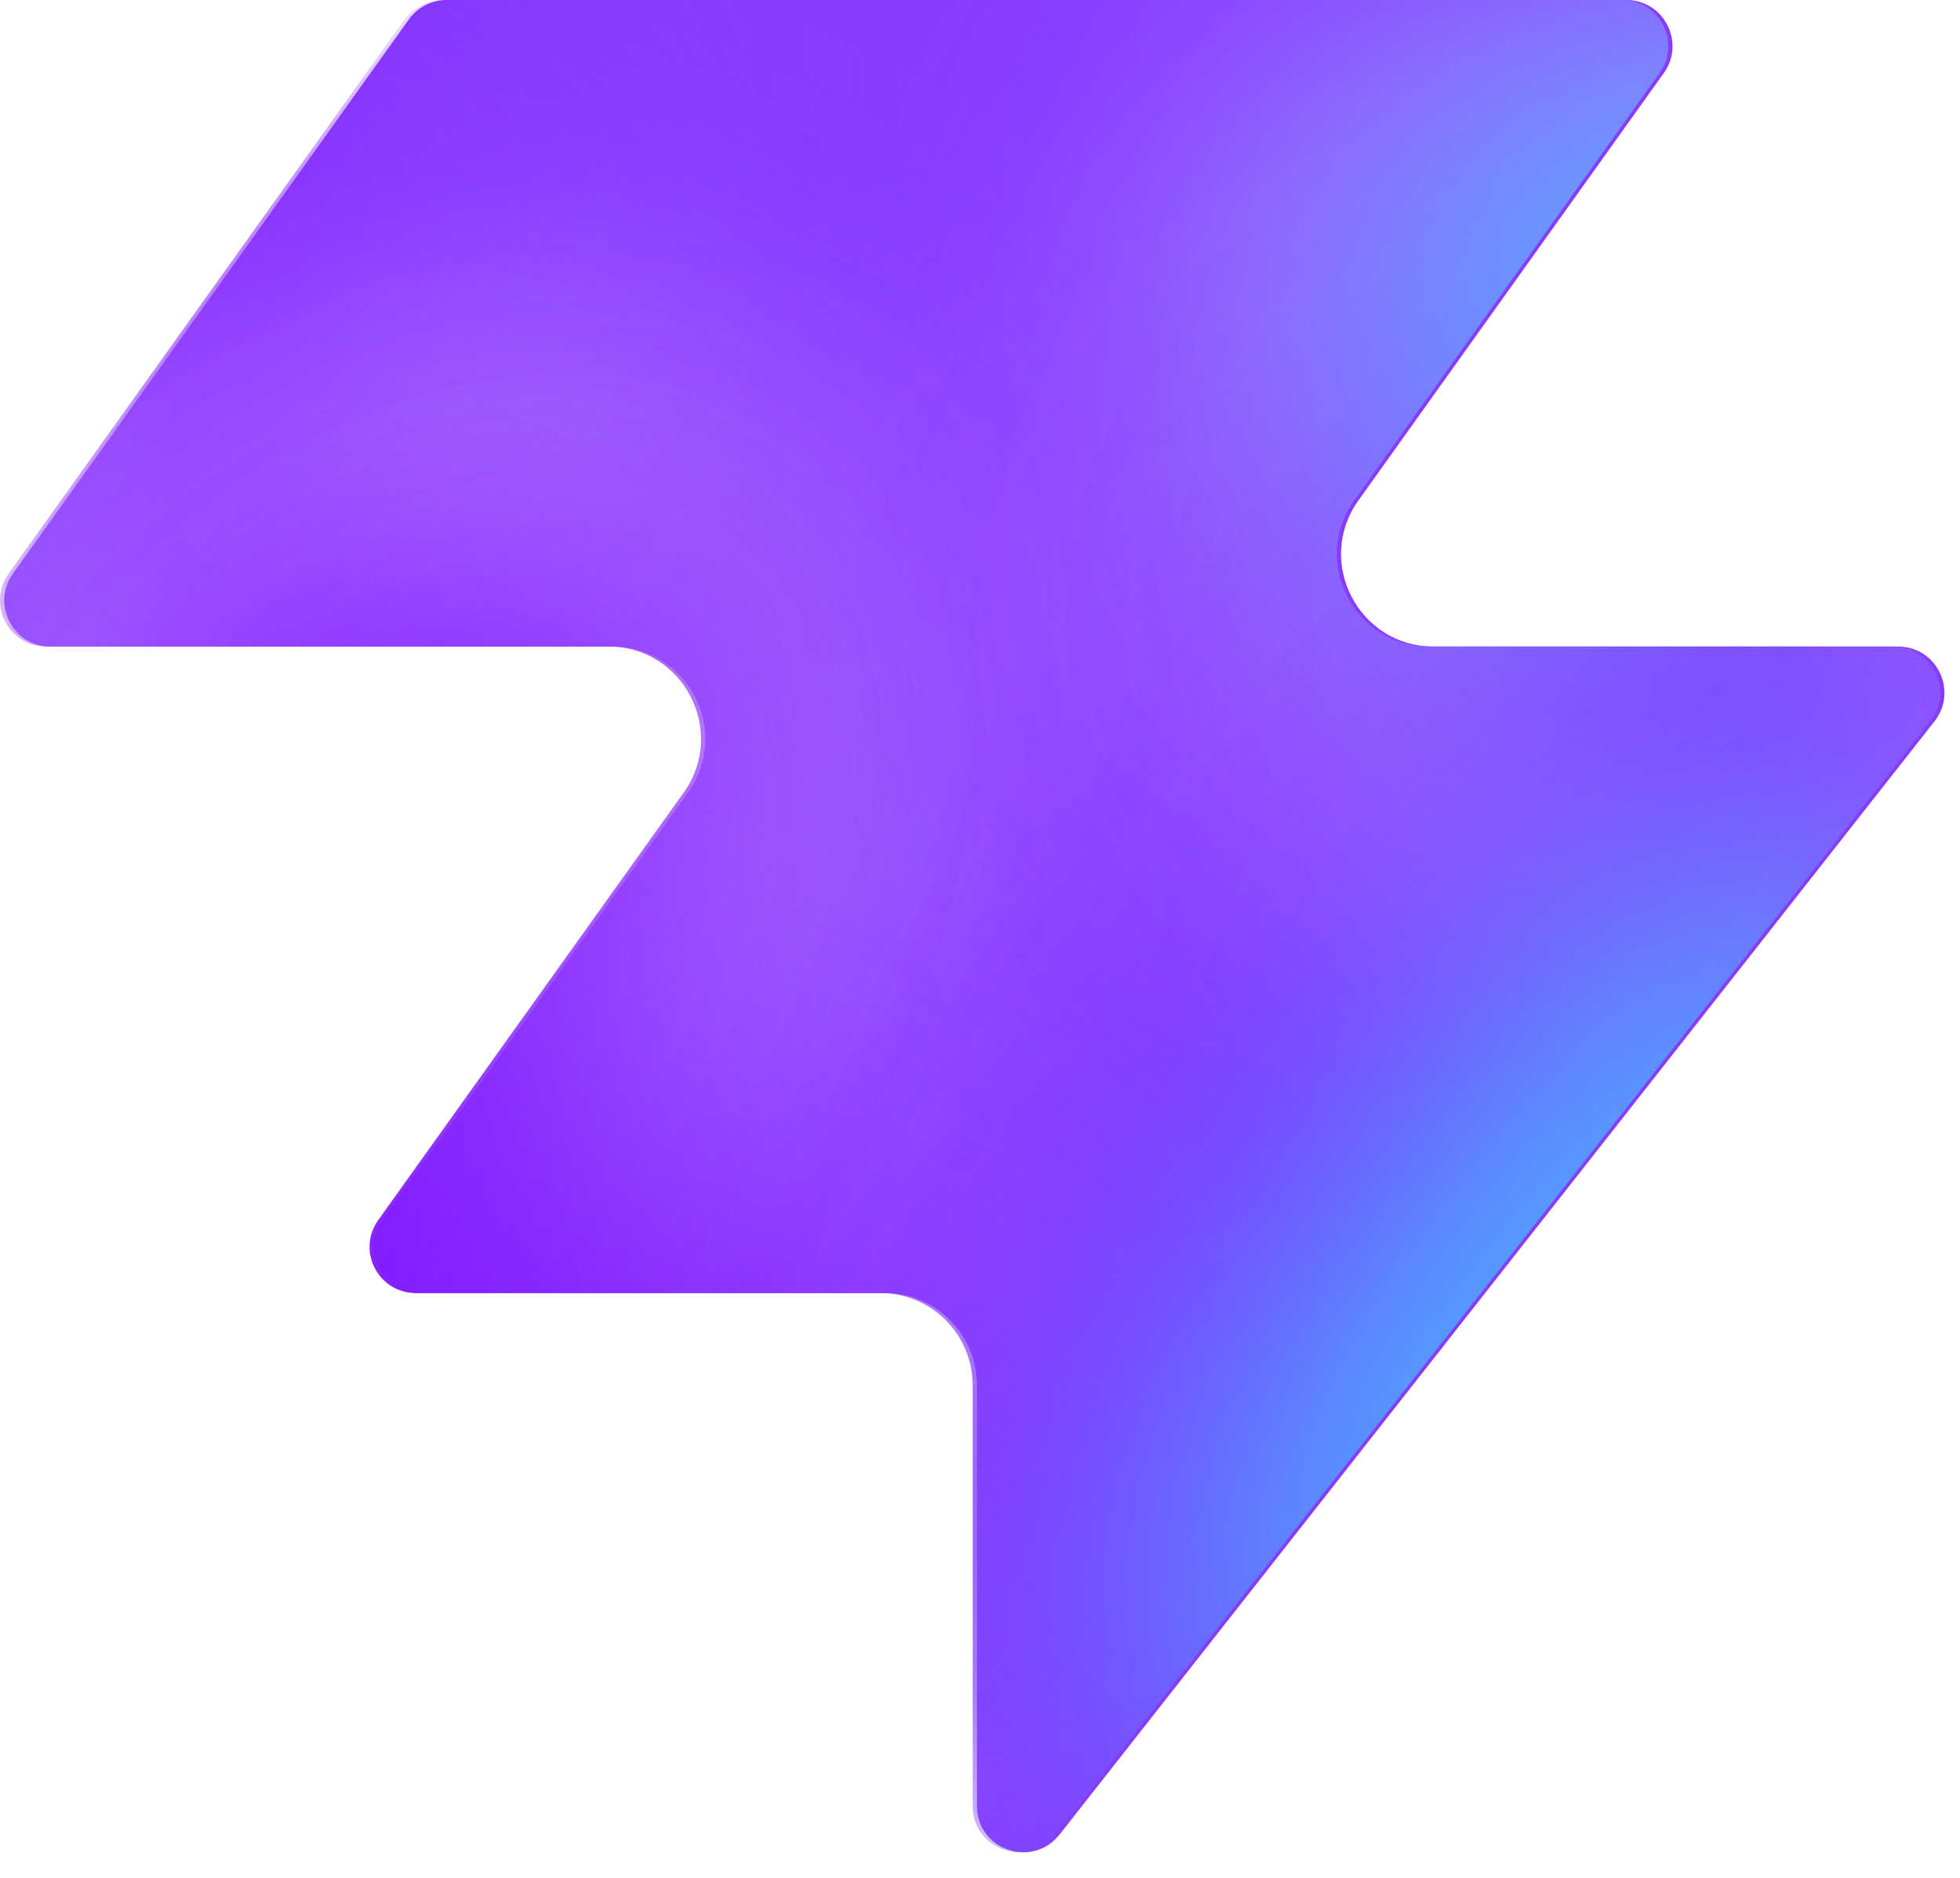
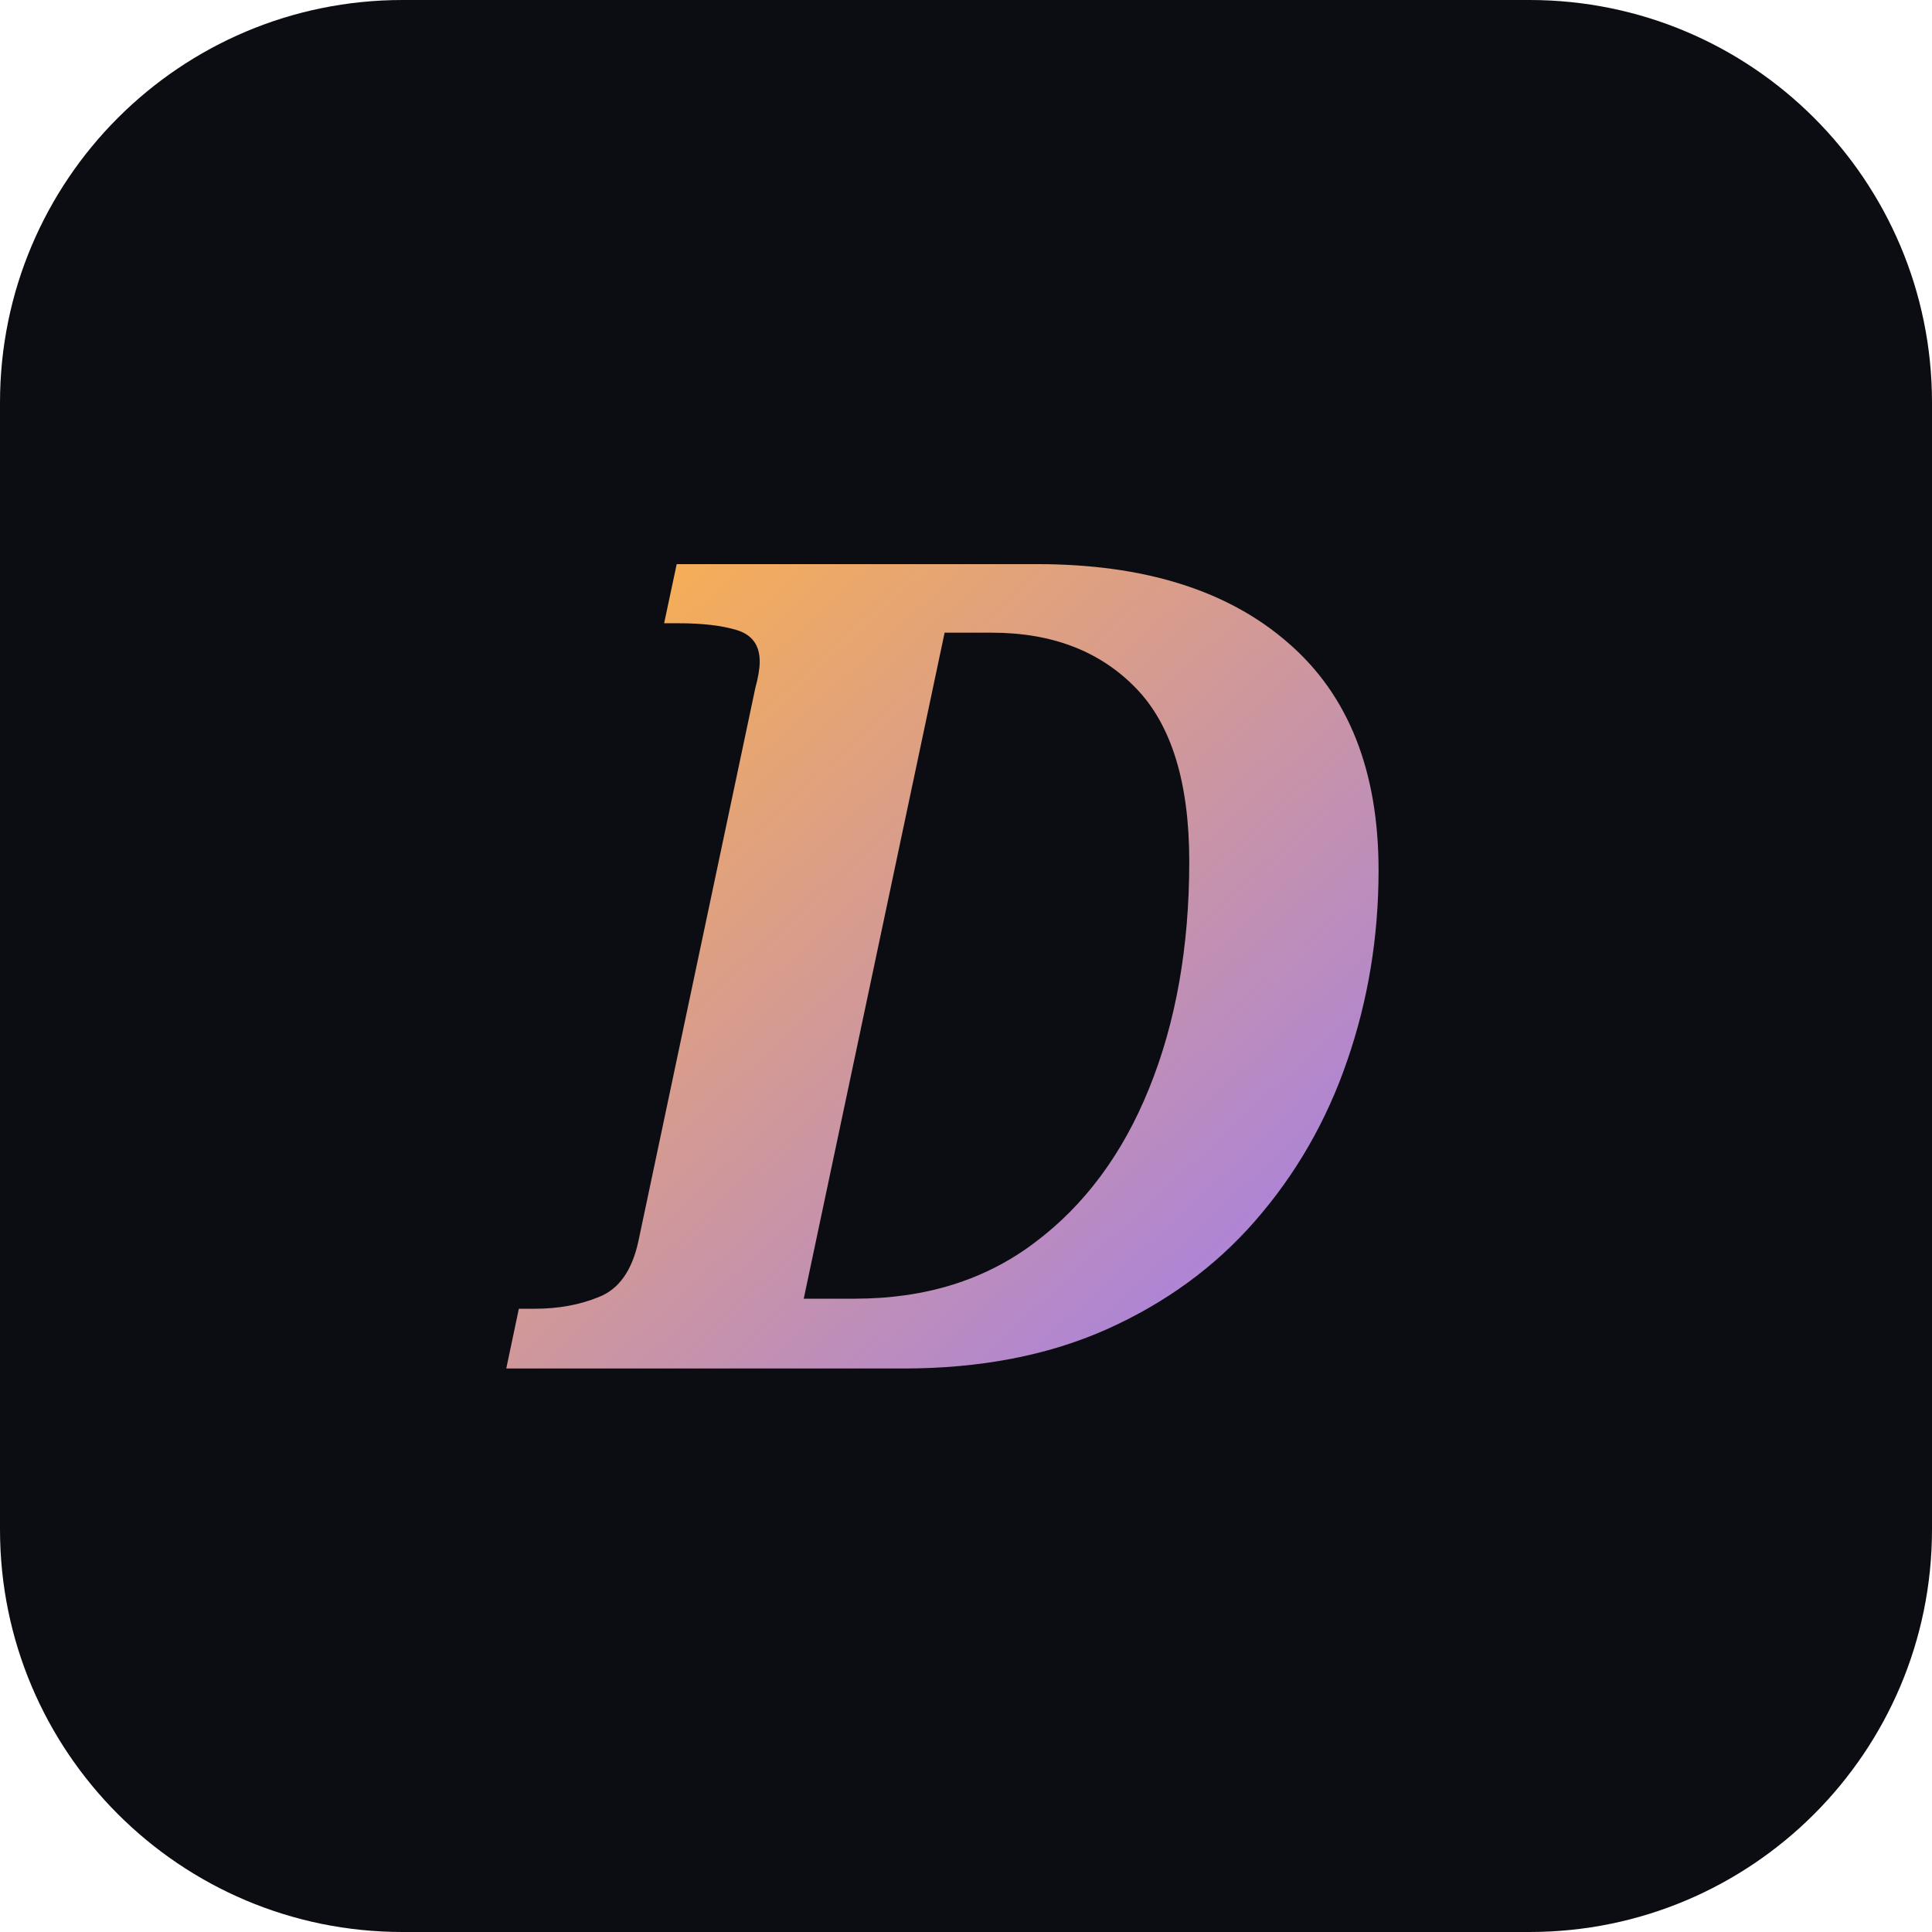
- <svg xmlns="http://www.w3.org/2000/svg" width="48" height="46" fill="none" viewBox="0 0 48 46">
-   <path fill="#863bff" d="M25.946 44.938c-.664.845-2.021.375-2.021-.698V33.937a2.26 2.26 0 0 0-2.262-2.262H10.287c-.92 0-1.456-1.04-.92-1.788l7.48-10.471c1.07-1.497 0-3.578-1.842-3.578H1.237c-.92 0-1.456-1.04-.92-1.788L10.013.474c.214-.297.556-.474.92-.474h28.894c.92 0 1.456 1.04.92 1.788l-7.48 10.471c-1.07 1.498 0 3.579 1.842 3.579h11.377c.943 0 1.473 1.088.89 1.83L25.947 44.94z" style="fill:#863bff;fill:color(display-p3 .525 .23 1);fill-opacity:1" />
-   <mask id="a" width="48" height="46" x="0" y="0" maskUnits="userSpaceOnUse" style="mask-type:alpha">
-     <path fill="#000" d="M25.842 44.938c-.664.844-2.021.375-2.021-.698V33.937a2.26 2.26 0 0 0-2.262-2.262H10.183c-.92 0-1.456-1.04-.92-1.788l7.48-10.471c1.07-1.498 0-3.579-1.842-3.579H1.133c-.92 0-1.456-1.04-.92-1.787L9.91.473c.214-.297.556-.474.92-.474h28.894c.92 0 1.456 1.04.92 1.788l-7.48 10.471c-1.07 1.498 0 3.578 1.842 3.578h11.377c.943 0 1.473 1.088.89 1.832L25.843 44.94z" style="fill:#000;fill-opacity:1" />
-   </mask>
-   <g mask="url(#a)">
-     <g filter="url(#b)">
-       <ellipse cx="5.508" cy="14.704" fill="#ede6ff" rx="5.508" ry="14.704" style="fill:#ede6ff;fill:color(display-p3 .927 .903 1);fill-opacity:1" transform="matrix(.00324 1 1 -.00324 -4.47 31.516)" />
-     </g>
-     <g filter="url(#c)">
-       <ellipse cx="10.399" cy="29.851" fill="#ede6ff" rx="10.399" ry="29.851" style="fill:#ede6ff;fill:color(display-p3 .927 .903 1);fill-opacity:1" transform="matrix(.00324 1 1 -.00324 -39.328 7.883)" />
-     </g>
-     <g filter="url(#d)">
-       <ellipse cx="5.508" cy="30.487" fill="#7e14ff" rx="5.508" ry="30.487" style="fill:#7e14ff;fill:color(display-p3 .492 .077 1);fill-opacity:1" transform="rotate(89.814 -25.913 -14.639)scale(1 -1)" />
-     </g>
-     <g filter="url(#e)">
-       <ellipse cx="5.508" cy="30.599" fill="#7e14ff" rx="5.508" ry="30.599" style="fill:#7e14ff;fill:color(display-p3 .492 .077 1);fill-opacity:1" transform="rotate(89.814 -32.644 -3.334)scale(1 -1)" />
-     </g>
-     <g filter="url(#f)">
-       <ellipse cx="5.508" cy="30.599" fill="#7e14ff" rx="5.508" ry="30.599" style="fill:#7e14ff;fill:color(display-p3 .492 .077 1);fill-opacity:1" transform="matrix(.00324 1 1 -.00324 -34.34 30.47)" />
-     </g>
-     <g filter="url(#g)">
-       <ellipse cx="14.072" cy="22.078" fill="#ede6ff" rx="14.072" ry="22.078" style="fill:#ede6ff;fill:color(display-p3 .927 .903 1);fill-opacity:1" transform="rotate(93.35 24.506 48.493)scale(-1 1)" />
-     </g>
-     <g filter="url(#h)">
-       <ellipse cx="3.47" cy="21.501" fill="#7e14ff" rx="3.47" ry="21.501" style="fill:#7e14ff;fill:color(display-p3 .492 .077 1);fill-opacity:1" transform="rotate(89.009 28.708 47.59)scale(-1 1)" />
-     </g>
-     <g filter="url(#i)">
-       <ellipse cx="3.47" cy="21.501" fill="#7e14ff" rx="3.47" ry="21.501" style="fill:#7e14ff;fill:color(display-p3 .492 .077 1);fill-opacity:1" transform="rotate(89.009 28.708 47.59)scale(-1 1)" />
-     </g>
-     <g filter="url(#j)">
-       <ellipse cx=".387" cy="8.972" fill="#7e14ff" rx="4.407" ry="29.108" style="fill:#7e14ff;fill:color(display-p3 .492 .077 1);fill-opacity:1" transform="rotate(39.51 .387 8.972)" />
-     </g>
-     <g filter="url(#k)">
-       <ellipse cx="47.523" cy="-6.092" fill="#7e14ff" rx="4.407" ry="29.108" style="fill:#7e14ff;fill:color(display-p3 .492 .077 1);fill-opacity:1" transform="rotate(37.892 47.523 -6.092)" />
-     </g>
-     <g filter="url(#l)">
-       <ellipse cx="41.412" cy="6.333" fill="#47bfff" rx="5.971" ry="9.665" style="fill:#47bfff;fill:color(display-p3 .28 .748 1);fill-opacity:1" transform="rotate(37.892 41.412 6.333)" />
-     </g>
-     <g filter="url(#m)">
-       <ellipse cx="-1.879" cy="38.332" fill="#7e14ff" rx="4.407" ry="29.108" style="fill:#7e14ff;fill:color(display-p3 .492 .077 1);fill-opacity:1" transform="rotate(37.892 -1.88 38.332)" />
-     </g>
-     <g filter="url(#n)">
-       <ellipse cx="-1.879" cy="38.332" fill="#7e14ff" rx="4.407" ry="29.108" style="fill:#7e14ff;fill:color(display-p3 .492 .077 1);fill-opacity:1" transform="rotate(37.892 -1.88 38.332)" />
-     </g>
-     <g filter="url(#o)">
-       <ellipse cx="35.651" cy="29.907" fill="#7e14ff" rx="4.407" ry="29.108" style="fill:#7e14ff;fill:color(display-p3 .492 .077 1);fill-opacity:1" transform="rotate(37.892 35.651 29.907)" />
-     </g>
-     <g filter="url(#p)">
-       <ellipse cx="38.418" cy="32.4" fill="#47bfff" rx="5.971" ry="15.297" style="fill:#47bfff;fill:color(display-p3 .28 .748 1);fill-opacity:1" transform="rotate(37.892 38.418 32.4)" />
-     </g>
-   </g>
+ <svg xmlns="http://www.w3.org/2000/svg" viewBox="0 0 48 48">
  <defs>
-     <filter id="b" width="60.045" height="41.654" x="-19.77" y="16.149" color-interpolation-filters="sRGB" filterUnits="userSpaceOnUse">
-       <feFlood flood-opacity="0" result="BackgroundImageFix" />
-       <feBlend in="SourceGraphic" in2="BackgroundImageFix" result="shape" />
-       <feGaussianBlur result="effect1_foregroundBlur_2002_17158" stdDeviation="7.659" />
-     </filter>
-     <filter id="c" width="90.34" height="51.437" x="-54.613" y="-7.533" color-interpolation-filters="sRGB" filterUnits="userSpaceOnUse">
-       <feFlood flood-opacity="0" result="BackgroundImageFix" />
-       <feBlend in="SourceGraphic" in2="BackgroundImageFix" result="shape" />
-       <feGaussianBlur result="effect1_foregroundBlur_2002_17158" stdDeviation="7.659" />
-     </filter>
-     <filter id="d" width="79.355" height="29.4" x="-49.64" y="2.03" color-interpolation-filters="sRGB" filterUnits="userSpaceOnUse">
-       <feFlood flood-opacity="0" result="BackgroundImageFix" />
-       <feBlend in="SourceGraphic" in2="BackgroundImageFix" result="shape" />
-       <feGaussianBlur result="effect1_foregroundBlur_2002_17158" stdDeviation="4.596" />
-     </filter>
-     <filter id="e" width="79.579" height="29.4" x="-45.045" y="20.029" color-interpolation-filters="sRGB" filterUnits="userSpaceOnUse">
-       <feFlood flood-opacity="0" result="BackgroundImageFix" />
-       <feBlend in="SourceGraphic" in2="BackgroundImageFix" result="shape" />
-       <feGaussianBlur result="effect1_foregroundBlur_2002_17158" stdDeviation="4.596" />
-     </filter>
-     <filter id="f" width="79.579" height="29.4" x="-43.513" y="21.178" color-interpolation-filters="sRGB" filterUnits="userSpaceOnUse">
-       <feFlood flood-opacity="0" result="BackgroundImageFix" />
-       <feBlend in="SourceGraphic" in2="BackgroundImageFix" result="shape" />
-       <feGaussianBlur result="effect1_foregroundBlur_2002_17158" stdDeviation="4.596" />
-     </filter>
-     <filter id="g" width="74.749" height="58.852" x="15.756" y="-17.901" color-interpolation-filters="sRGB" filterUnits="userSpaceOnUse">
-       <feFlood flood-opacity="0" result="BackgroundImageFix" />
-       <feBlend in="SourceGraphic" in2="BackgroundImageFix" result="shape" />
-       <feGaussianBlur result="effect1_foregroundBlur_2002_17158" stdDeviation="7.659" />
-     </filter>
-     <filter id="h" width="61.377" height="25.362" x="23.548" y="2.284" color-interpolation-filters="sRGB" filterUnits="userSpaceOnUse">
-       <feFlood flood-opacity="0" result="BackgroundImageFix" />
-       <feBlend in="SourceGraphic" in2="BackgroundImageFix" result="shape" />
-       <feGaussianBlur result="effect1_foregroundBlur_2002_17158" stdDeviation="4.596" />
-     </filter>
-     <filter id="i" width="61.377" height="25.362" x="23.548" y="2.284" color-interpolation-filters="sRGB" filterUnits="userSpaceOnUse">
-       <feFlood flood-opacity="0" result="BackgroundImageFix" />
-       <feBlend in="SourceGraphic" in2="BackgroundImageFix" result="shape" />
-       <feGaussianBlur result="effect1_foregroundBlur_2002_17158" stdDeviation="4.596" />
-     </filter>
-     <filter id="j" width="56.045" height="63.649" x="-27.636" y="-22.853" color-interpolation-filters="sRGB" filterUnits="userSpaceOnUse">
-       <feFlood flood-opacity="0" result="BackgroundImageFix" />
-       <feBlend in="SourceGraphic" in2="BackgroundImageFix" result="shape" />
-       <feGaussianBlur result="effect1_foregroundBlur_2002_17158" stdDeviation="4.596" />
-     </filter>
-     <filter id="k" width="54.814" height="64.646" x="20.116" y="-38.415" color-interpolation-filters="sRGB" filterUnits="userSpaceOnUse">
-       <feFlood flood-opacity="0" result="BackgroundImageFix" />
-       <feBlend in="SourceGraphic" in2="BackgroundImageFix" result="shape" />
-       <feGaussianBlur result="effect1_foregroundBlur_2002_17158" stdDeviation="4.596" />
-     </filter>
-     <filter id="l" width="33.541" height="35.313" x="24.641" y="-11.323" color-interpolation-filters="sRGB" filterUnits="userSpaceOnUse">
-       <feFlood flood-opacity="0" result="BackgroundImageFix" />
-       <feBlend in="SourceGraphic" in2="BackgroundImageFix" result="shape" />
-       <feGaussianBlur result="effect1_foregroundBlur_2002_17158" stdDeviation="4.596" />
-     </filter>
-     <filter id="m" width="54.814" height="64.646" x="-29.286" y="6.009" color-interpolation-filters="sRGB" filterUnits="userSpaceOnUse">
-       <feFlood flood-opacity="0" result="BackgroundImageFix" />
-       <feBlend in="SourceGraphic" in2="BackgroundImageFix" result="shape" />
-       <feGaussianBlur result="effect1_foregroundBlur_2002_17158" stdDeviation="4.596" />
-     </filter>
-     <filter id="n" width="54.814" height="64.646" x="-29.286" y="6.009" color-interpolation-filters="sRGB" filterUnits="userSpaceOnUse">
-       <feFlood flood-opacity="0" result="BackgroundImageFix" />
-       <feBlend in="SourceGraphic" in2="BackgroundImageFix" result="shape" />
-       <feGaussianBlur result="effect1_foregroundBlur_2002_17158" stdDeviation="4.596" />
-     </filter>
-     <filter id="o" width="54.814" height="64.646" x="8.244" y="-2.416" color-interpolation-filters="sRGB" filterUnits="userSpaceOnUse">
-       <feFlood flood-opacity="0" result="BackgroundImageFix" />
-       <feBlend in="SourceGraphic" in2="BackgroundImageFix" result="shape" />
-       <feGaussianBlur result="effect1_foregroundBlur_2002_17158" stdDeviation="4.596" />
-     </filter>
-     <filter id="p" width="39.409" height="43.623" x="18.713" y="10.588" color-interpolation-filters="sRGB" filterUnits="userSpaceOnUse">
-       <feFlood flood-opacity="0" result="BackgroundImageFix" />
-       <feBlend in="SourceGraphic" in2="BackgroundImageFix" result="shape" />
-       <feGaussianBlur result="effect1_foregroundBlur_2002_17158" stdDeviation="4.596" />
-     </filter>
+     <linearGradient id="g" x1="0" y1="0" x2="1" y2="1">
+       <stop offset="0%" stop-color="#ffb347" />
+       <stop offset="100%" stop-color="#9f7cf0" />
+     </linearGradient>
  </defs>
+   <rect width="48" height="48" rx="10" fill="#0c0d12" />
+   <text x="24" y="34" font-family="Georgia, serif" font-style="italic" font-size="28" font-weight="700" fill="url(#g)" text-anchor="middle">D</text>
</svg>
